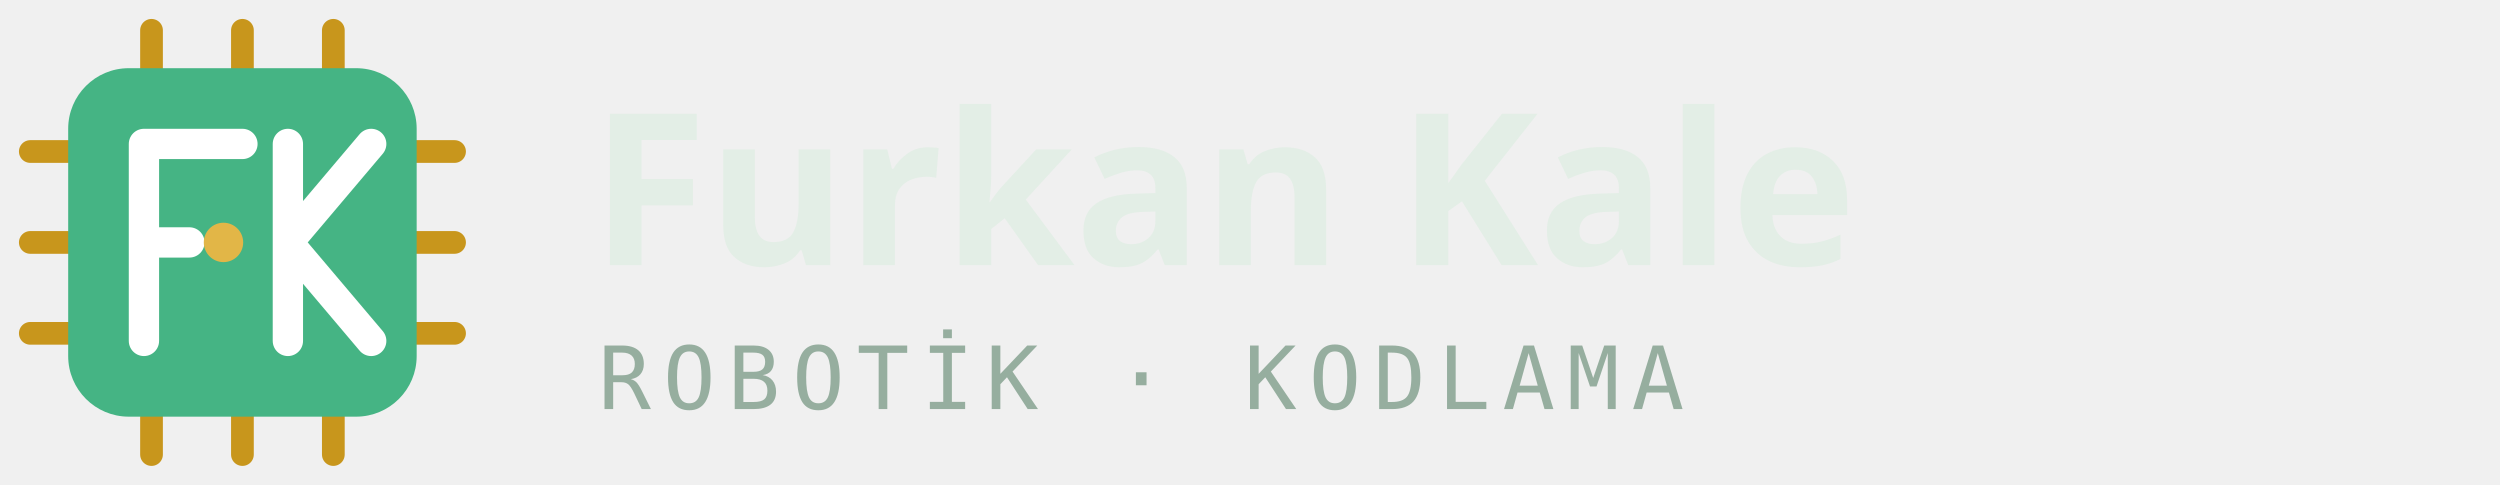
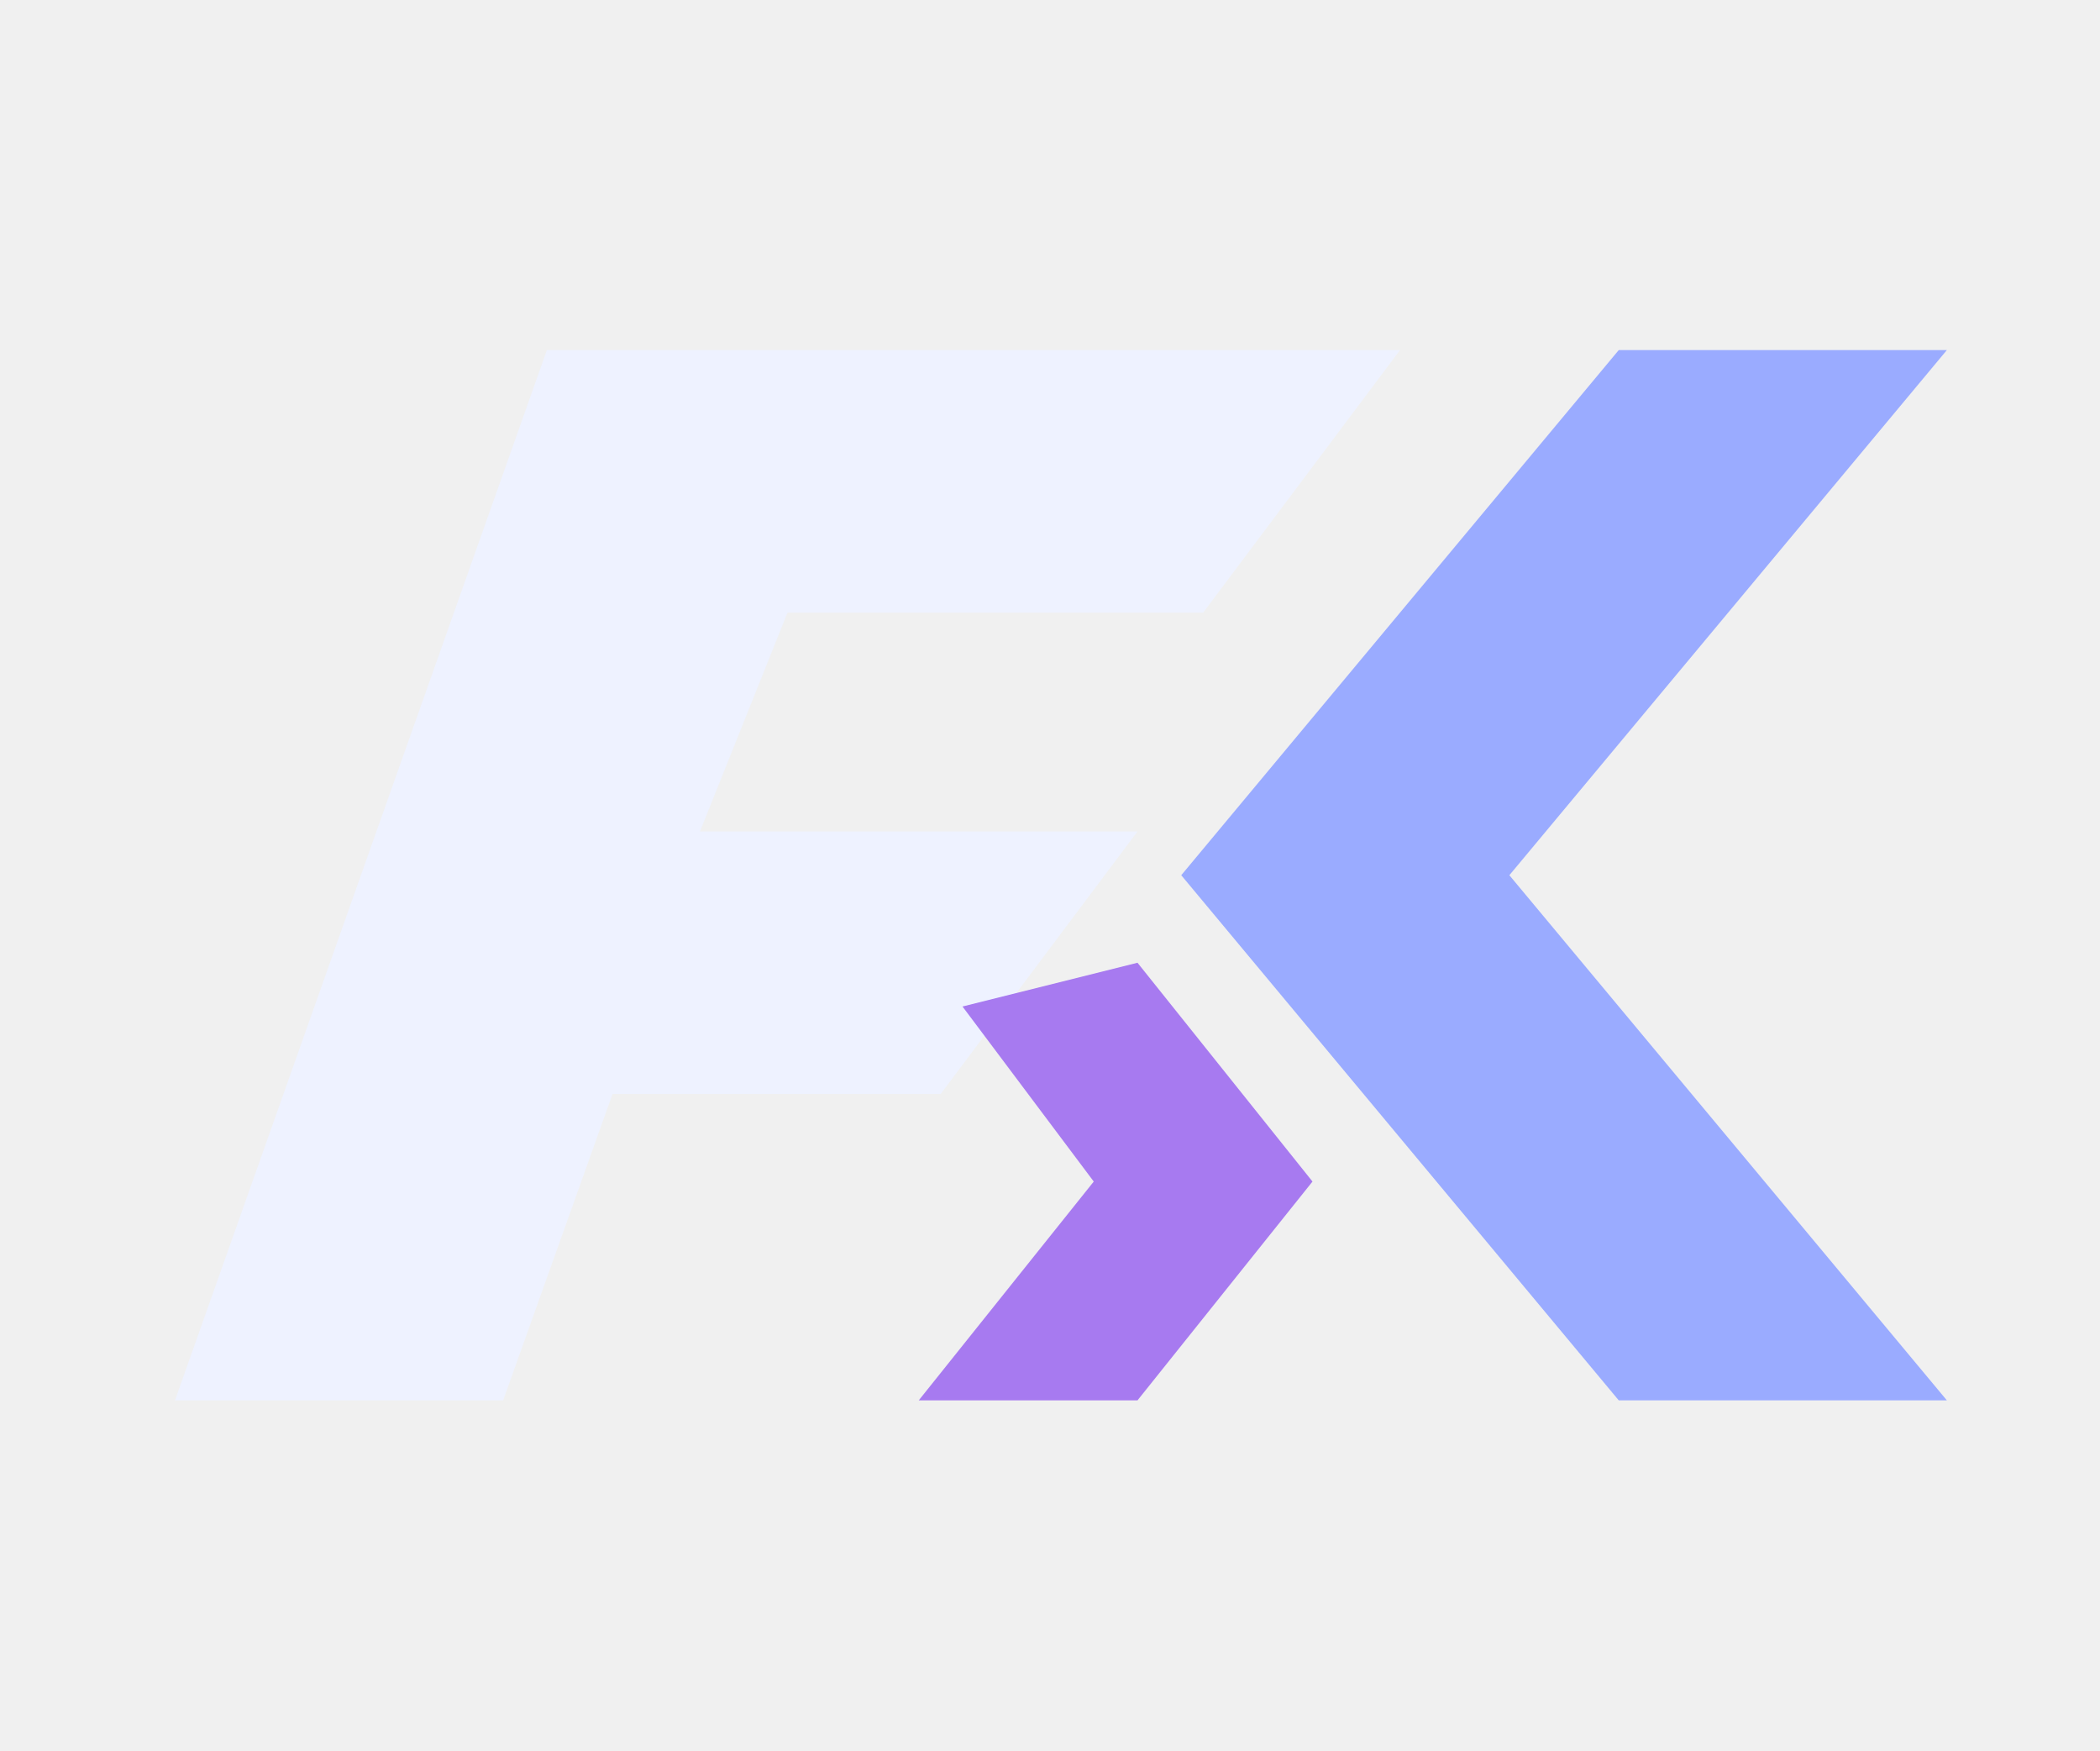
- <svg xmlns="http://www.w3.org/2000/svg" viewBox="0 0 330 64" role="img" aria-label="Furkan Kale Robotik">
-   <g>
-     <g stroke="#C8961C" stroke-width="3" stroke-linecap="round">
-       <path d="M20 4v6M32 4v6M44 4v6M20 54v6M32 54v6M44 54v6M4 20h6M4 32h6M4 44h6M54 20h6M54 32h6M54 44h6" />
-     </g>
-     <rect x="9" y="9" width="46" height="46" rx="8" fill="#45B484" />
-     <g fill="none" stroke="#fff" stroke-width="4" stroke-linecap="round" stroke-linejoin="round">
-       <path d="M19 45V19h13M19 32h6" />
-       <path d="M38 19v26M49 19L38 32l11 13" />
-     </g>
-     <circle cx="29.5" cy="32" r="2.6" fill="#E2B647" />
+ <svg xmlns="http://www.w3.org/2000/svg" viewBox="0 0 96 80">
+   <g transform="translate(8 16)">
+     <path d="M0 48 17 0h39L47 12H28l-4 10h20l-9 12H20l-5 14Z" fill="#eef2ff" />
+     <path d="m66 0-20 24 20 24h15L61 24 81 0Z" fill="#9aabff" />
+     <path d="m44 28 8 10-8 10H34l8-10-6-8Z" fill="#a77af0" />
  </g>
-   <text x="78" y="35" font-family="'Chakra Petch','Arial Narrow',system-ui,sans-serif" font-weight="600" font-size="28" fill="#E3EEE6">Furkan Kale</text>
-   <text x="79" y="54" font-family="'JetBrains Mono',ui-monospace,Menlo,monospace" font-size="11.5" letter-spacing="1.6" fill="#96AE9F">ROBOTİK · KODLAMA</text>
</svg>
